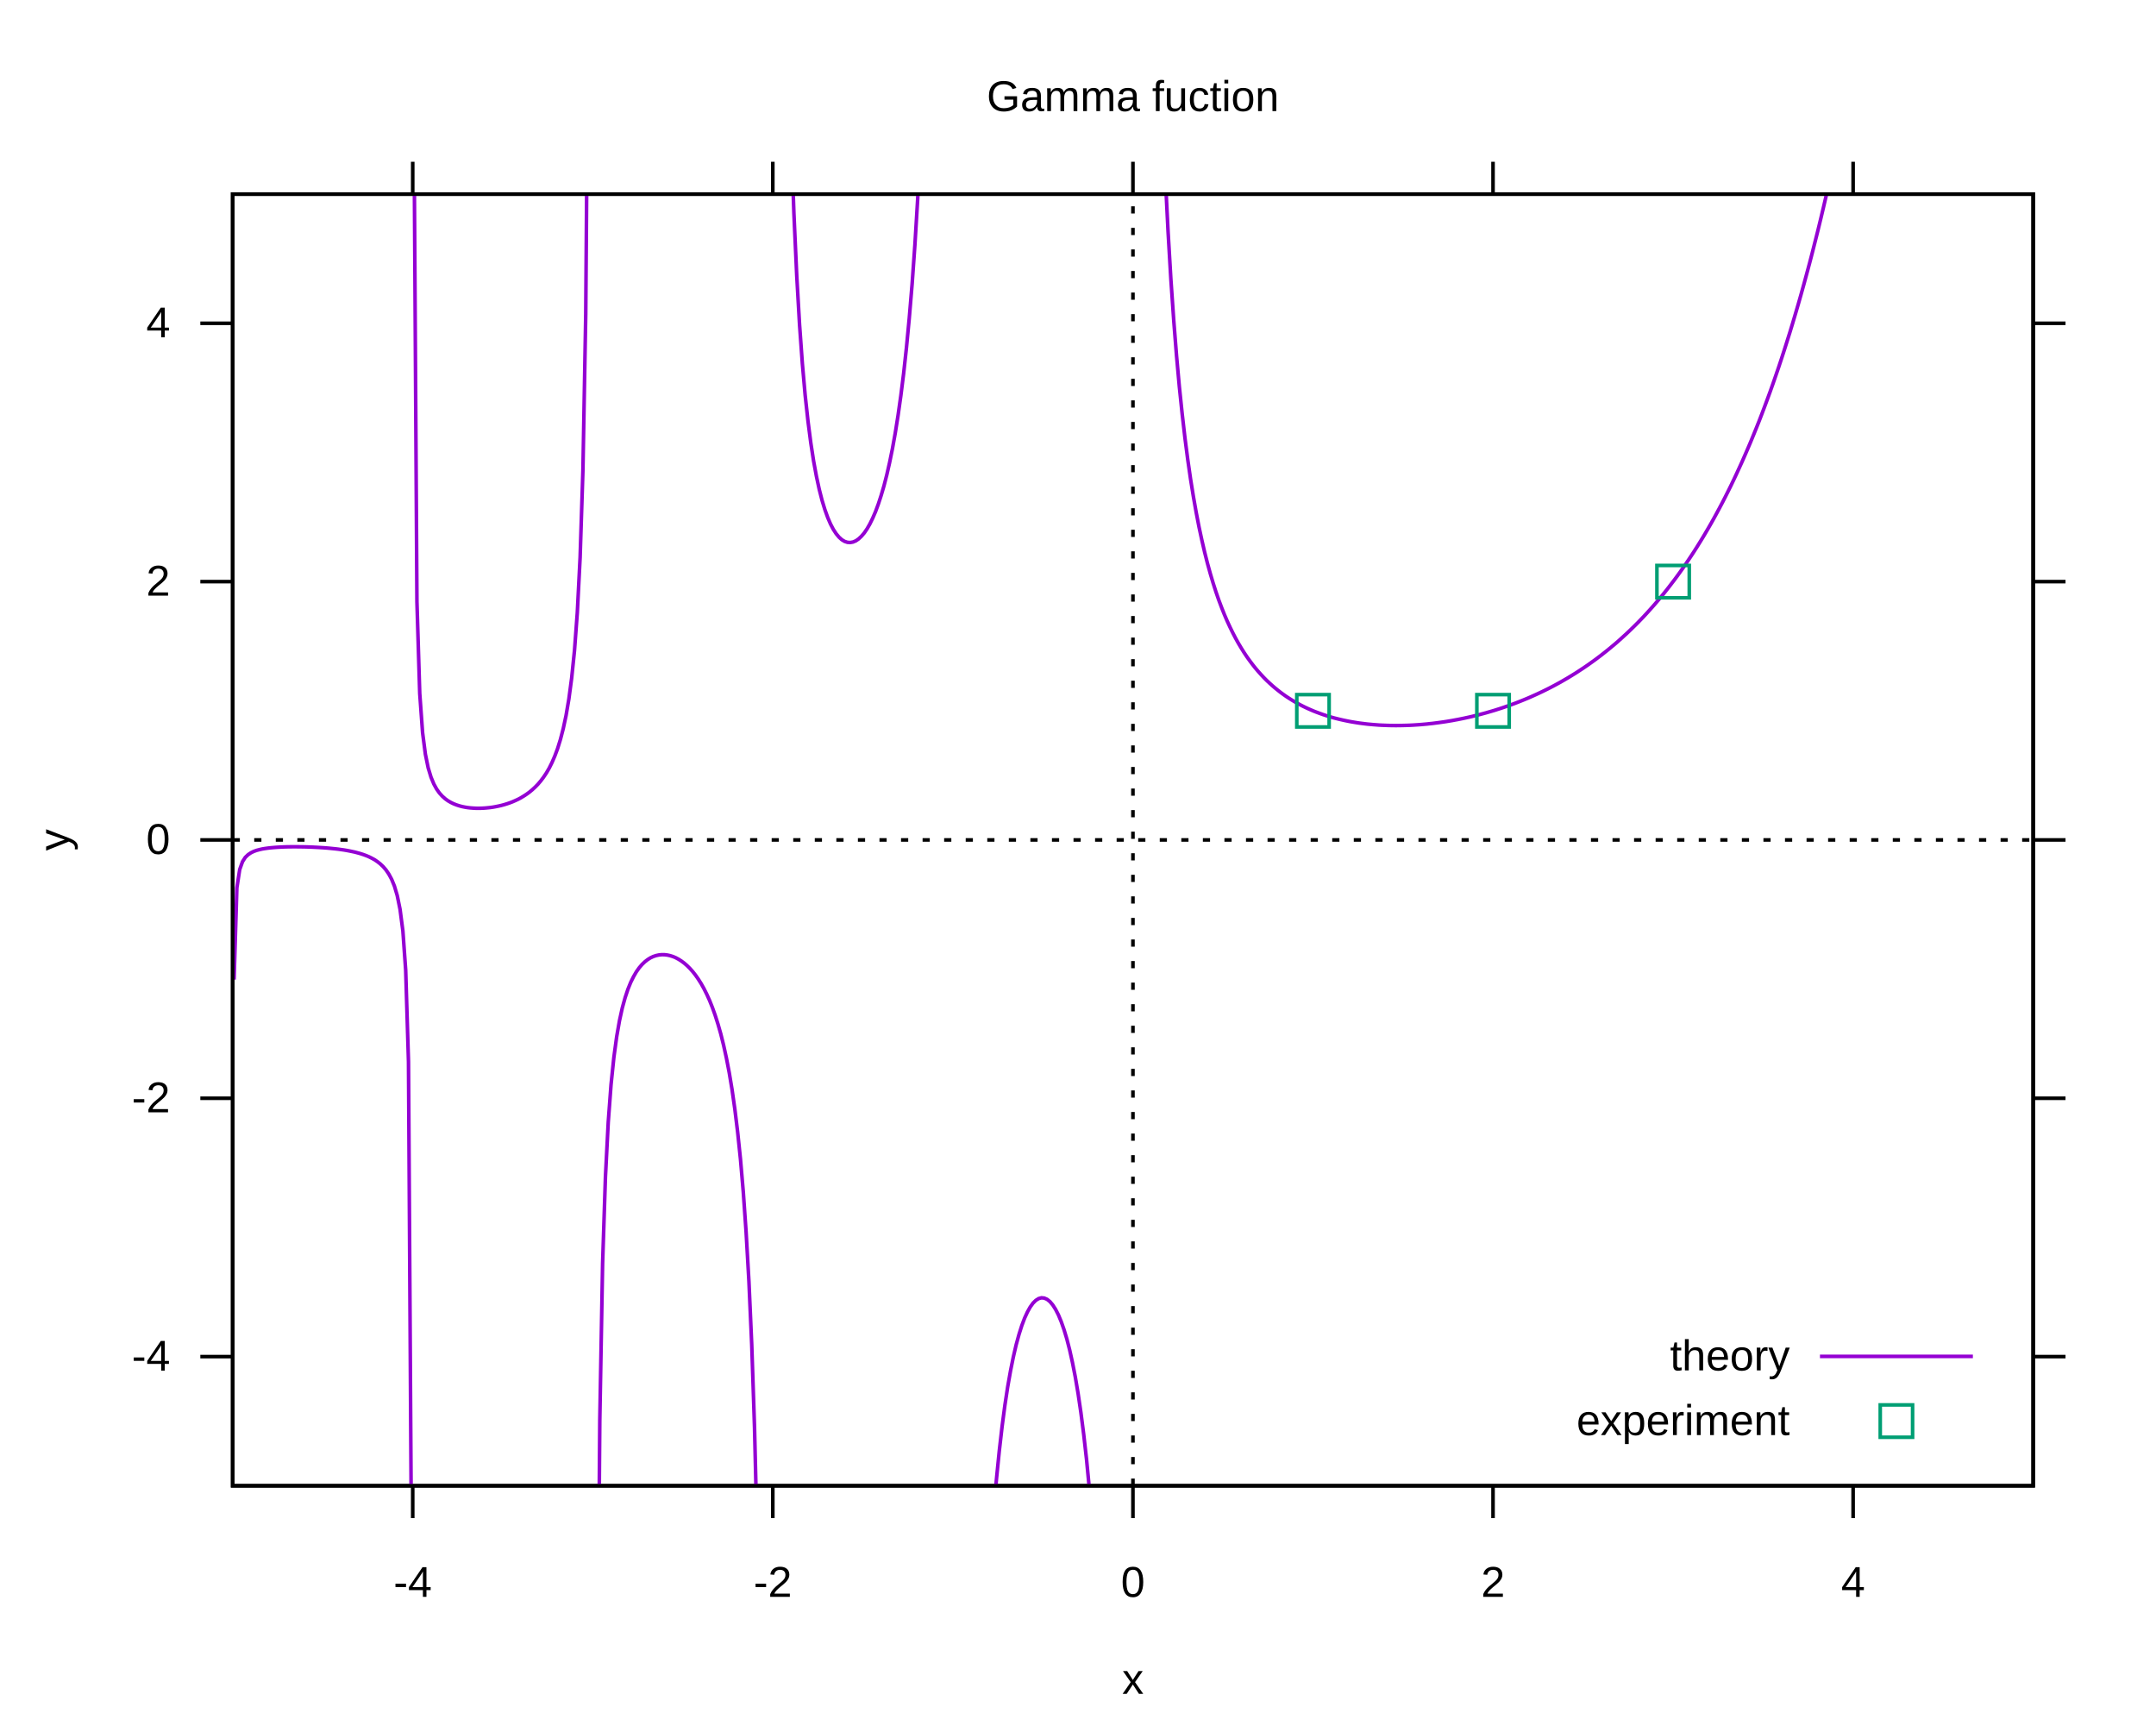
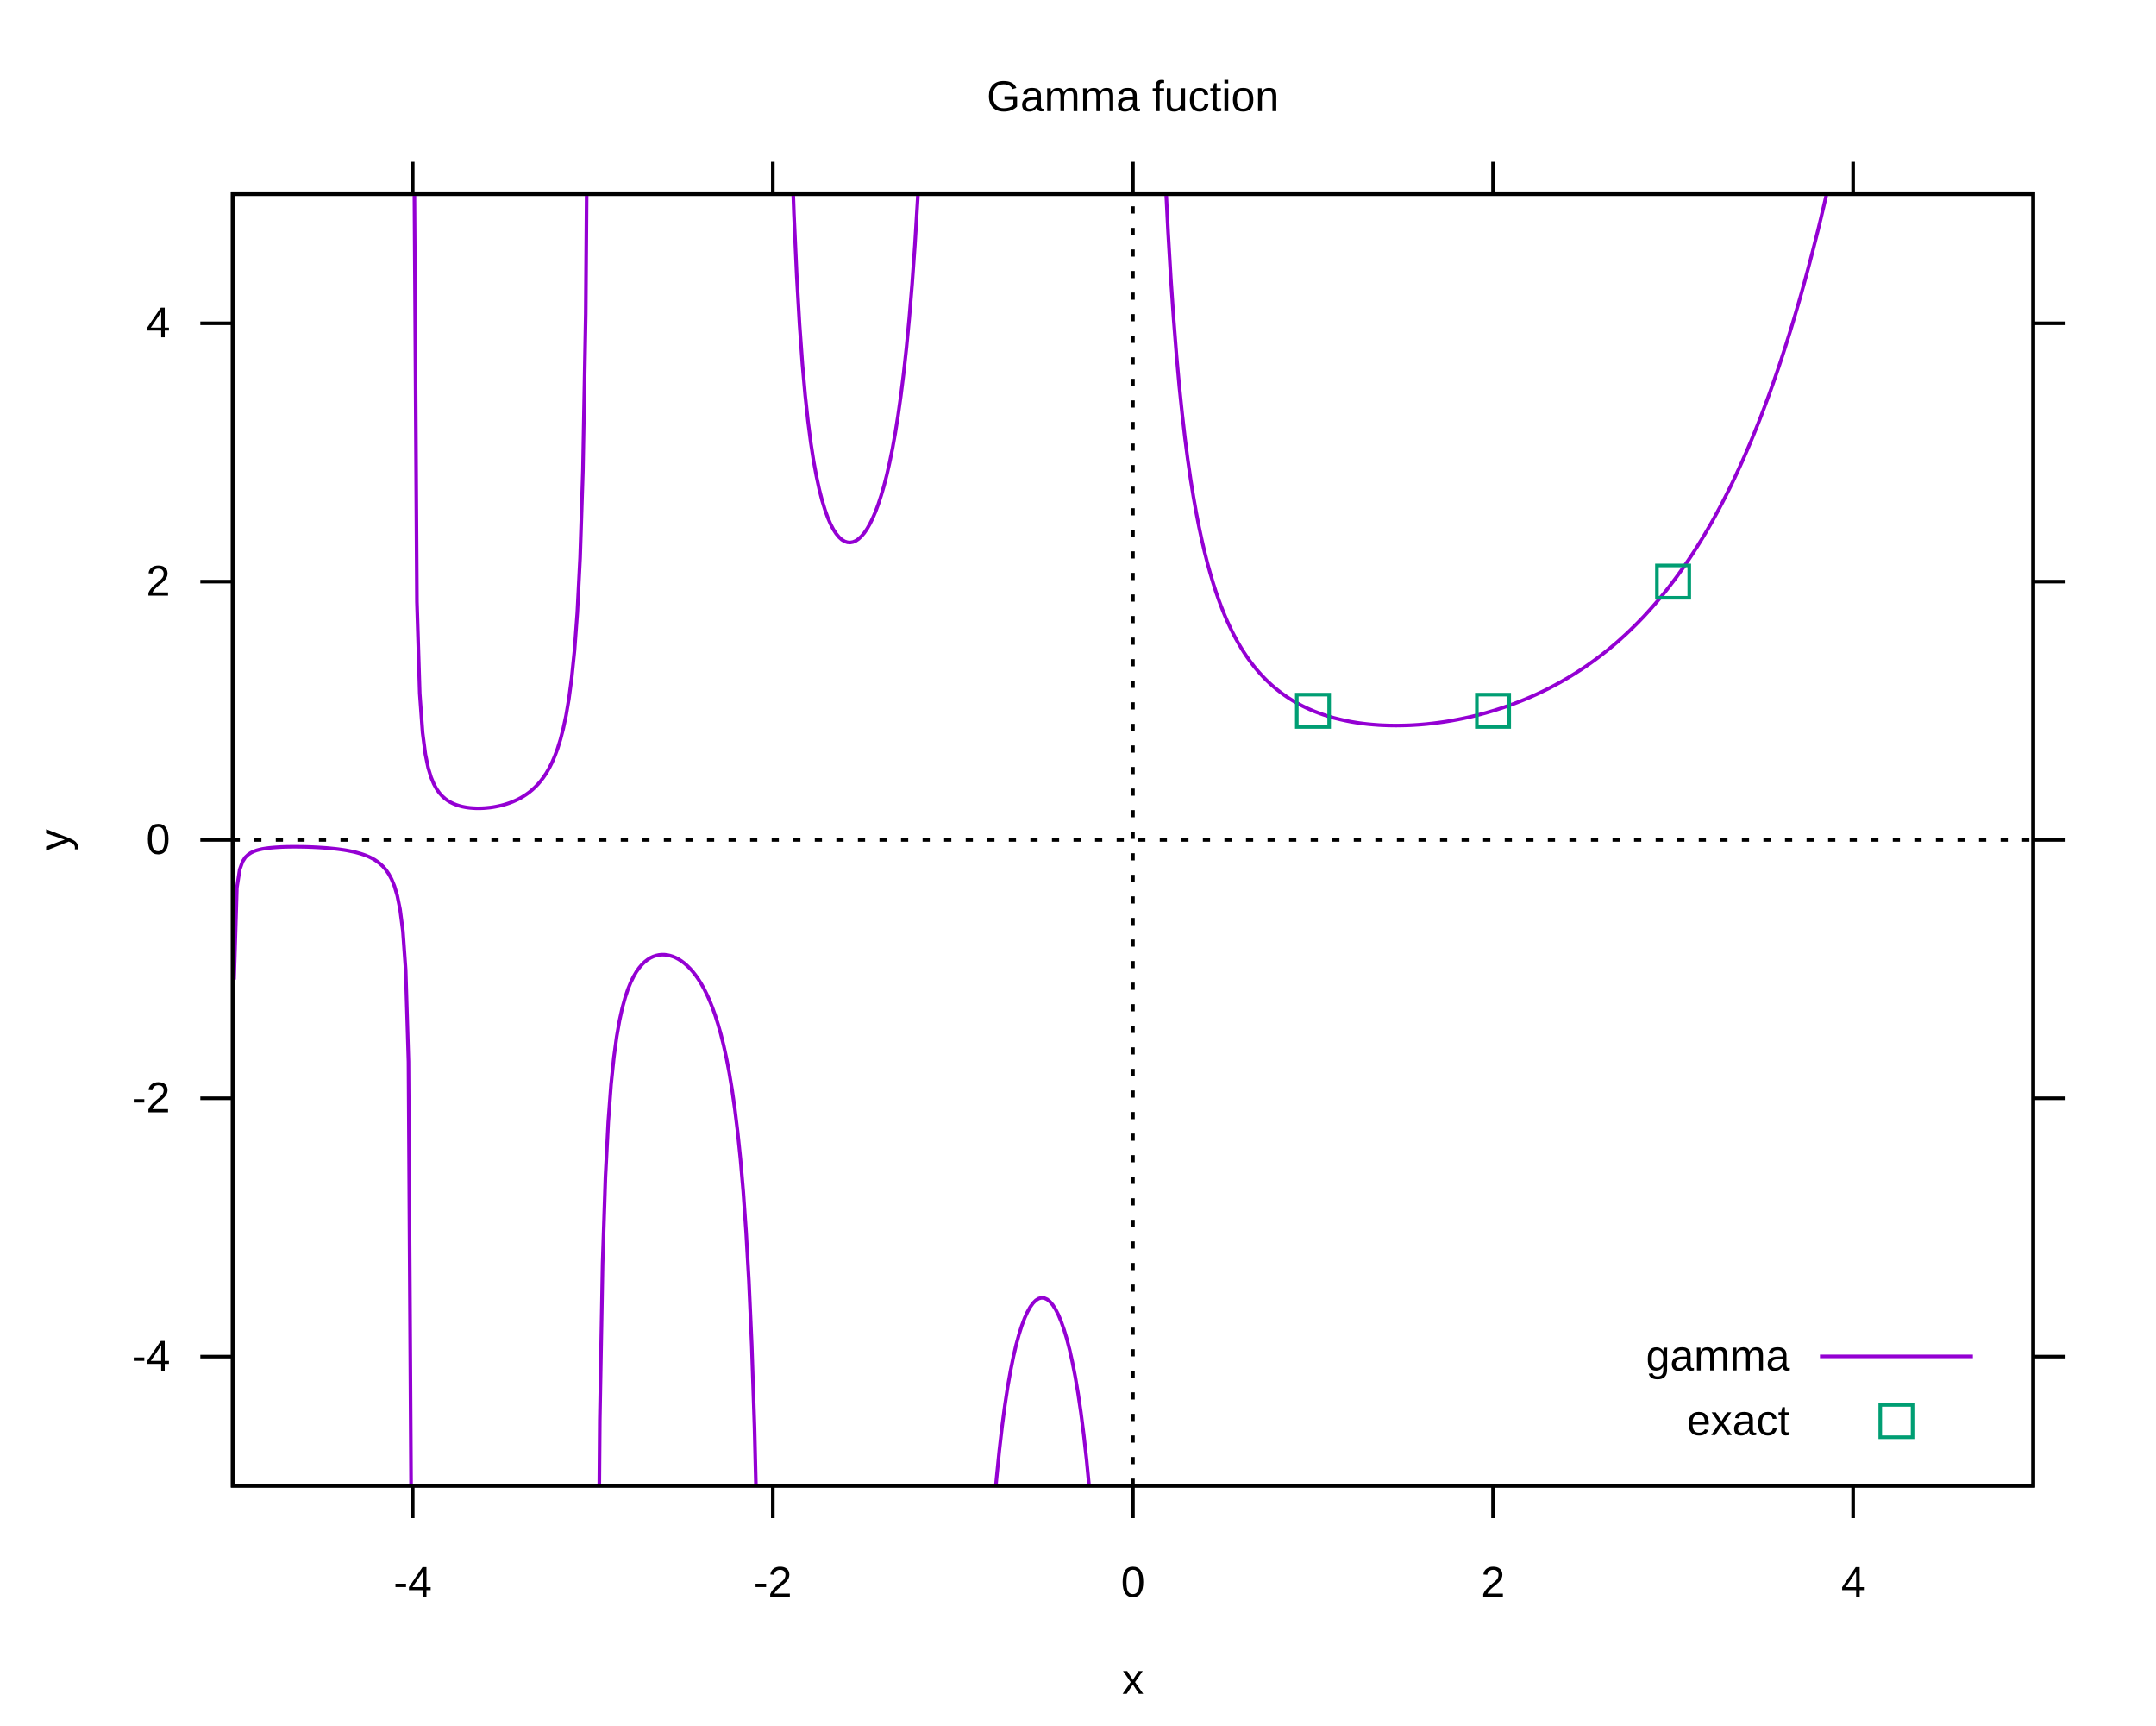
<svg xmlns="http://www.w3.org/2000/svg" xmlns:xlink="http://www.w3.org/1999/xlink" width="600" height="480" viewBox="0 0 600 480">
  <g id="gnuplot_canvas">
    <rect x="0" y="0" width="600" height="480" fill="none" />
    <defs>
      <circle id="gpDot" r="0.5" stroke-width="0.5" stroke="currentColor" />
      <path id="gpPt0" stroke-width="0.222" stroke="currentColor" d="M-1,0 h2 M0,-1 v2" />
      <path id="gpPt1" stroke-width="0.222" stroke="currentColor" d="M-1,-1 L1,1 M1,-1 L-1,1" />
      <path id="gpPt2" stroke-width="0.222" stroke="currentColor" d="M-1,0 L1,0 M0,-1 L0,1 M-1,-1 L1,1 M-1,1 L1,-1" />
      <rect id="gpPt3" stroke-width="0.222" stroke="currentColor" x="-1" y="-1" width="2" height="2" />
      <rect id="gpPt4" stroke-width="0.222" stroke="currentColor" fill="currentColor" x="-1" y="-1" width="2" height="2" />
      <circle id="gpPt5" stroke-width="0.222" stroke="currentColor" cx="0" cy="0" r="1" />
      <use xlink:href="#gpPt5" id="gpPt6" fill="currentColor" stroke="none" />
      <path id="gpPt7" stroke-width="0.222" stroke="currentColor" d="M0,-1.33 L-1.33,0.67 L1.33,0.67 z" />
      <use xlink:href="#gpPt7" id="gpPt8" fill="currentColor" stroke="none" />
      <use xlink:href="#gpPt7" id="gpPt9" stroke="currentColor" transform="rotate(180)" />
      <use xlink:href="#gpPt9" id="gpPt10" fill="currentColor" stroke="none" />
      <use xlink:href="#gpPt3" id="gpPt11" stroke="currentColor" transform="rotate(45)" />
      <use xlink:href="#gpPt11" id="gpPt12" fill="currentColor" stroke="none" />
      <path id="gpPt13" stroke-width="0.222" stroke="currentColor" d="M0,1.330 L1.265,0.411 L0.782,-1.067 L-0.782,-1.076 L-1.265,0.411 z" />
      <use xlink:href="#gpPt13" id="gpPt14" fill="currentColor" stroke="none" />
      <filter id="textbox" filterUnits="objectBoundingBox" x="0" y="0" height="1" width="1">
        <feFlood flood-color="white" flood-opacity="1" result="bgnd" />
        <feComposite in="SourceGraphic" in2="bgnd" operator="atop" />
      </filter>
      <filter id="greybox" filterUnits="objectBoundingBox" x="0" y="0" height="1" width="1">
        <feFlood flood-color="lightgrey" flood-opacity="1" result="grey" />
        <feComposite in="SourceGraphic" in2="grey" operator="atop" />
      </filter>
    </defs>
    <g fill="none" color="white" stroke="currentColor" stroke-width="1.00" stroke-linecap="butt" stroke-linejoin="miter">
</g>
    <g fill="none" color="black" stroke="currentColor" stroke-width="1.00" stroke-linecap="butt" stroke-linejoin="miter">
      <path stroke="black" d="M64.75,377.46 L55.75,377.46 M565.82,377.46 L574.82,377.46  " />
      <g transform="translate(47.36,381.36)" stroke="none" fill="black" font-family="Arial" font-size="12.00" text-anchor="end">
        <text>
          <tspan font-family="Arial">-4</tspan>
        </text>
      </g>
    </g>
    <g fill="none" color="black" stroke="currentColor" stroke-width="1.00" stroke-linecap="butt" stroke-linejoin="miter">
      <path stroke="black" d="M64.75,305.58 L55.75,305.58 M565.82,305.58 L574.82,305.58  " />
      <g transform="translate(47.36,309.48)" stroke="none" fill="black" font-family="Arial" font-size="12.00" text-anchor="end">
        <text>
          <tspan font-family="Arial">-2</tspan>
        </text>
      </g>
    </g>
    <g fill="none" color="black" stroke="currentColor" stroke-width="1.00" stroke-linecap="butt" stroke-linejoin="miter">
      <path stroke="black" d="M64.75,233.70 L55.75,233.70 M565.82,233.70 L574.82,233.70  " />
      <g transform="translate(47.36,237.60)" stroke="none" fill="black" font-family="Arial" font-size="12.00" text-anchor="end">
        <text>
          <tspan font-family="Arial"> 0</tspan>
        </text>
      </g>
    </g>
    <g fill="none" color="black" stroke="currentColor" stroke-width="1.00" stroke-linecap="butt" stroke-linejoin="miter">
      <path stroke="black" d="M64.75,161.83 L55.75,161.83 M565.82,161.83 L574.82,161.83  " />
      <g transform="translate(47.36,165.73)" stroke="none" fill="black" font-family="Arial" font-size="12.00" text-anchor="end">
        <text>
          <tspan font-family="Arial"> 2</tspan>
        </text>
      </g>
    </g>
    <g fill="none" color="black" stroke="currentColor" stroke-width="1.00" stroke-linecap="butt" stroke-linejoin="miter">
      <path stroke="black" d="M64.75,89.95 L55.75,89.95 M565.82,89.95 L574.82,89.95  " />
      <g transform="translate(47.36,93.85)" stroke="none" fill="black" font-family="Arial" font-size="12.00" text-anchor="end">
        <text>
          <tspan font-family="Arial"> 4</tspan>
        </text>
      </g>
    </g>
    <g fill="none" color="black" stroke="currentColor" stroke-width="1.00" stroke-linecap="butt" stroke-linejoin="miter">
      <path stroke="black" d="M114.86,413.40 L114.86,422.40 M114.86,54.01 L114.86,45.01  " />
      <g transform="translate(114.86,444.30)" stroke="none" fill="black" font-family="Arial" font-size="12.00" text-anchor="middle">
        <text>
          <tspan font-family="Arial">-4</tspan>
        </text>
      </g>
    </g>
    <g fill="none" color="black" stroke="currentColor" stroke-width="1.00" stroke-linecap="butt" stroke-linejoin="miter">
      <path stroke="black" d="M215.07,413.40 L215.07,422.40 M215.07,54.01 L215.07,45.01  " />
      <g transform="translate(215.07,444.30)" stroke="none" fill="black" font-family="Arial" font-size="12.00" text-anchor="middle">
        <text>
          <tspan font-family="Arial">-2</tspan>
        </text>
      </g>
    </g>
    <g fill="none" color="black" stroke="currentColor" stroke-width="1.00" stroke-linecap="butt" stroke-linejoin="miter">
      <path stroke="black" d="M315.29,413.40 L315.29,422.40 M315.29,54.01 L315.29,45.01  " />
      <g transform="translate(315.29,444.30)" stroke="none" fill="black" font-family="Arial" font-size="12.00" text-anchor="middle">
        <text>
          <tspan font-family="Arial"> 0</tspan>
        </text>
      </g>
    </g>
    <g fill="none" color="black" stroke="currentColor" stroke-width="1.00" stroke-linecap="butt" stroke-linejoin="miter">
      <path stroke="black" d="M415.50,413.40 L415.50,422.40 M415.50,54.01 L415.50,45.01  " />
      <g transform="translate(415.50,444.30)" stroke="none" fill="black" font-family="Arial" font-size="12.00" text-anchor="middle">
        <text>
          <tspan font-family="Arial"> 2</tspan>
        </text>
      </g>
    </g>
    <g fill="none" color="black" stroke="currentColor" stroke-width="1.00" stroke-linecap="butt" stroke-linejoin="miter">
      <path stroke="black" d="M515.71,413.40 L515.71,422.40 M515.71,54.01 L515.71,45.01  " />
      <g transform="translate(515.71,444.30)" stroke="none" fill="black" font-family="Arial" font-size="12.00" text-anchor="middle">
        <text>
          <tspan font-family="Arial"> 4</tspan>
        </text>
      </g>
    </g>
    <g fill="none" color="black" stroke="currentColor" stroke-width="1.00" stroke-linecap="butt" stroke-linejoin="miter">
</g>
    <g fill="none" color="gray" stroke="currentColor" stroke-width="1.00" stroke-linecap="butt" stroke-linejoin="miter">
      <path stroke="black" stroke-dasharray="2,4" d="M64.75,233.70 L565.82,233.70  " />
    </g>
    <g fill="none" color="gray" stroke="currentColor" stroke-width="1.00" stroke-linecap="butt" stroke-linejoin="miter">
      <path stroke="black" stroke-dasharray="2,4" d="M315.29,413.40 L315.29,54.01  " />
    </g>
    <g fill="none" color="black" stroke="currentColor" stroke-width="1.00" stroke-linecap="butt" stroke-linejoin="miter">
      <path stroke="black" d="M64.75,54.01 L64.75,413.40 L565.82,413.40 L565.82,54.01 L64.75,54.01 Z  " />
    </g>
    <g fill="none" color="black" stroke="currentColor" stroke-width="1.00" stroke-linecap="butt" stroke-linejoin="miter">
      <g transform="translate(19.18,233.71) rotate(270)" stroke="none" fill="black" font-family="Arial" font-size="12.00" text-anchor="middle">
        <text>
          <tspan font-family="Arial">y</tspan>
        </text>
      </g>
    </g>
    <g fill="none" color="black" stroke="currentColor" stroke-width="1.00" stroke-linecap="butt" stroke-linejoin="miter">
      <g transform="translate(315.28,471.30)" stroke="none" fill="black" font-family="Arial" font-size="12.00" text-anchor="middle">
        <text>
          <tspan font-family="Arial">x</tspan>
        </text>
      </g>
    </g>
    <g fill="none" color="black" stroke="currentColor" stroke-width="1.00" stroke-linecap="butt" stroke-linejoin="miter">
</g>
    <g id="gnuplot_plot_1">
      <g fill="none" color="black" stroke="currentColor" stroke-width="1.00" stroke-linecap="butt" stroke-linejoin="miter">
        <g transform="translate(498.09,381.30)" stroke="none" fill="black" font-family="Arial" font-size="12.00" text-anchor="end">
          <text>
-             <tspan font-family="Arial">theory</tspan>
+             <tspan font-family="Arial">gamma</tspan>
          </text>
        </g>
      </g>
      <g fill="none" color="black" stroke="currentColor" stroke-width="1.00" stroke-linecap="butt" stroke-linejoin="miter">
        <path stroke="rgb(148,   0, 211)" d="M506.48,377.40 L549.04,377.40 M65.14,272.56 L65.92,247.02 L66.71,241.92 L67.49,239.75 L68.27,238.54 L69.06,237.79   L69.84,237.27 L70.62,236.89 L71.40,236.61 L72.19,236.40 L72.97,236.22 L73.75,236.09 L74.54,235.98 L75.32,235.89   L76.10,235.82 L76.89,235.76 L77.67,235.71 L78.45,235.67 L79.23,235.64 L80.02,235.62 L80.80,235.61 L81.58,235.60   L82.37,235.60 L83.15,235.61 L83.93,235.62 L84.71,235.63 L85.50,235.65 L86.28,235.68 L87.06,235.71 L87.85,235.75   L88.63,235.79 L89.41,235.84 L90.19,235.89 L90.98,235.95 L91.76,236.02 L92.54,236.10 L93.33,236.18 L94.11,236.27   L94.89,236.38 L95.68,236.49 L96.46,236.62 L97.24,236.77 L98.02,236.93 L98.81,237.10 L99.59,237.31 L100.37,237.53   L101.16,237.79 L101.94,238.08 L102.72,238.41 L103.50,238.80 L104.29,239.24 L105.07,239.77 L105.85,240.39 L106.64,241.14   L107.42,242.05 L108.20,243.19 L108.99,244.65 L109.77,246.56 L110.55,249.19 L111.33,253.01 L112.12,259.04 L112.90,269.93   L113.68,295.43 L114.40,413.40 M115.33,54.01 L116.03,167.46 L116.81,192.95 L117.60,203.84 L118.38,209.85 L119.16,213.65   L119.95,216.25 L120.73,218.13 L121.51,219.55 L122.29,220.65 L123.08,221.52 L123.86,222.22 L124.64,222.79 L125.43,223.25   L126.21,223.63 L126.99,223.94 L127.78,224.20 L128.56,224.41 L129.34,224.57 L130.12,224.70 L130.91,224.79 L131.69,224.85   L132.47,224.89 L133.26,224.90 L134.04,224.88 L134.82,224.84 L135.60,224.77 L136.39,224.69 L137.17,224.58 L137.95,224.44   L138.74,224.28 L139.52,224.10 L140.30,223.89 L141.08,223.65 L141.87,223.38 L142.65,223.08 L143.43,222.74 L144.22,222.37   L145.00,221.95 L145.78,221.48 L146.57,220.96 L147.35,220.39 L148.13,219.74 L148.91,219.02 L149.70,218.21 L150.48,217.29   L151.26,216.26 L152.05,215.08 L152.83,213.74 L153.61,212.18 L154.39,210.38 L155.18,208.27 L155.96,205.76 L156.74,202.75   L157.53,199.08 L158.31,194.50 L159.09,188.66 L159.88,180.98 L160.66,170.44 L161.44,155.13 L162.22,130.99 L163.01,87.37   L163.26,54.01 M166.78,413.40 L166.92,395.13 L167.70,351.55 L168.49,327.45 L169.27,312.22 L170.05,301.76 L170.84,294.16   L171.62,288.43 L172.40,283.98 L173.18,280.44 L173.97,277.58 L174.75,275.24 L175.53,273.31 L176.32,271.72 L177.10,270.38   L177.88,269.28 L178.67,268.36 L179.45,267.61 L180.23,267.00 L181.01,266.51 L181.80,266.14 L182.58,265.88 L183.36,265.71   L184.15,265.63 L184.93,265.64 L185.71,265.73 L186.49,265.90 L187.28,266.15 L188.06,266.48 L188.84,266.90 L189.63,267.40   L190.41,267.98 L191.19,268.66 L191.97,269.43 L192.76,270.31 L193.54,271.30 L194.32,272.41 L195.11,273.66 L195.89,275.05   L196.67,276.60 L197.46,278.34 L198.24,280.29 L199.02,282.47 L199.80,284.92 L200.59,287.68 L201.37,290.81 L202.15,294.37   L202.94,298.45 L203.72,303.14 L204.50,308.59 L205.28,314.98 L206.07,322.55 L206.85,331.64 L207.63,342.73 L208.42,356.52   L209.20,374.11 L209.98,397.24 L210.37,413.40 M220.75,54.01 L220.94,59.41 L221.73,76.79 L222.51,90.35 L223.29,101.17   L224.07,109.97 L224.86,117.21 L225.64,123.23 L226.42,128.29 L227.21,132.55 L227.99,136.16 L228.77,139.21 L229.56,141.80   L230.34,143.97 L231.12,145.79 L231.90,147.28 L232.69,148.49 L233.47,149.44 L234.25,150.15 L235.04,150.63 L235.82,150.89   L236.60,150.95 L237.38,150.81 L238.17,150.48 L238.95,149.94 L239.73,149.21 L240.52,148.28 L241.30,147.14 L242.08,145.78   L242.86,144.19 L243.65,142.36 L244.43,140.26 L245.21,137.88 L246.00,135.19 L246.78,132.16 L247.56,128.74 L248.35,124.89   L249.13,120.56 L249.91,115.67 L250.69,110.15 L251.48,103.87 L252.26,96.73 L253.04,88.54 L253.83,79.10 L254.61,68.14   L255.39,55.29 L255.45,54.01 M277.14,413.40 L277.31,411.52 L278.10,403.65 L278.88,396.85 L279.66,390.96 L280.44,385.83   L281.23,381.38 L282.01,377.52 L282.79,374.17 L283.58,371.29 L284.36,368.83 L285.14,366.76 L285.93,365.04 L286.71,363.65   L287.49,362.57 L288.27,361.80 L289.06,361.31 L289.84,361.10 L290.62,361.18 L291.41,361.53 L292.19,362.16 L292.97,363.08   L293.75,364.30 L294.54,365.84 L295.32,367.71 L296.10,369.93 L296.89,372.54 L297.67,375.57 L298.45,379.07 L299.24,383.09   L300.02,387.70 L300.80,392.98 L301.58,399.04 L302.37,406.00 L303.08,413.40 M324.54,54.01 L325.07,64.52 L325.85,77.75   L326.64,89.11 L327.42,98.96 L328.20,107.57 L328.99,115.17 L329.77,121.91 L330.55,127.93 L331.33,133.33 L332.12,138.21   L332.90,142.62 L333.68,146.64 L334.47,150.31 L335.25,153.67 L336.03,156.75 L336.82,159.60 L337.60,162.22 L338.38,164.66   L339.16,166.91 L339.95,169.01 L340.73,170.97 L341.51,172.79 L342.30,174.49 L343.08,176.09 L343.86,177.59 L344.64,178.99   L345.43,180.31 L346.21,181.56 L346.99,182.73 L347.78,183.83 L348.56,184.87 L349.34,185.86 L350.13,186.79 L350.91,187.66   L351.69,188.50 L352.47,189.29 L353.26,190.03 L354.04,190.74 L354.82,191.41 L355.61,192.05 L356.39,192.66 L357.17,193.23   L357.95,193.78 L358.74,194.29 L359.52,194.79 L360.30,195.25 L361.09,195.70 L361.87,196.12 L362.65,196.52 L363.43,196.90   L364.22,197.26 L365.00,197.60 L365.78,197.93 L366.57,198.23 L367.35,198.52 L368.13,198.80 L368.92,199.06 L369.70,199.31   L370.48,199.54 L371.26,199.76 L372.05,199.96 L372.83,200.15 L373.61,200.33 L374.40,200.50 L375.18,200.66 L375.96,200.81   L376.74,200.94 L377.53,201.07 L378.31,201.19 L379.09,201.29 L379.88,201.39 L380.66,201.48 L381.44,201.55 L382.22,201.62   L383.01,201.68 L383.79,201.74 L384.57,201.78 L385.36,201.81 L386.14,201.84 L386.92,201.86 L387.71,201.87 L388.49,201.88   L389.27,201.87 L390.05,201.86 L390.84,201.84 L391.62,201.82 L392.40,201.79 L393.19,201.75 L393.97,201.70 L394.75,201.65   L395.53,201.59 L396.32,201.52 L397.10,201.45 L397.88,201.36 L398.67,201.28 L399.45,201.18 L400.23,201.08 L401.01,200.97   L401.80,200.86 L402.58,200.74 L403.36,200.61 L404.15,200.48 L404.93,200.33 L405.71,200.19 L406.50,200.03 L407.28,199.87   L408.06,199.70 L408.84,199.53 L409.63,199.35 L410.41,199.16 L411.19,198.96 L411.98,198.76 L412.76,198.55 L413.54,198.34   L414.32,198.11 L415.11,197.88 L415.89,197.65 L416.67,197.40 L417.46,197.15 L418.24,196.89 L419.02,196.62 L419.81,196.35   L420.59,196.07 L421.37,195.78 L422.15,195.48 L422.94,195.17 L423.72,194.86 L424.50,194.54 L425.29,194.21 L426.07,193.87   L426.85,193.52 L427.63,193.17 L428.42,192.80 L429.20,192.43 L429.98,192.05 L430.77,191.66 L431.55,191.26 L432.33,190.85   L433.11,190.43 L433.90,190.00 L434.68,189.56 L435.46,189.11 L436.25,188.65 L437.03,188.18 L437.81,187.70 L438.60,187.21   L439.38,186.70 L440.16,186.19 L440.94,185.67 L441.73,185.13 L442.51,184.58 L443.29,184.02 L444.08,183.45 L444.86,182.86   L445.64,182.27 L446.42,181.65 L447.21,181.03 L447.99,180.39 L448.77,179.74 L449.56,179.08 L450.34,178.40 L451.12,177.70   L451.90,176.99 L452.69,176.27 L453.47,175.53 L454.25,174.77 L455.04,174.00 L455.82,173.22 L456.60,172.41 L457.39,171.59   L458.17,170.75 L458.95,169.89 L459.73,169.02 L460.52,168.12 L461.30,167.21 L462.08,166.28 L462.87,165.32 L463.65,164.35   L464.43,163.36 L465.21,162.34 L466.00,161.31 L466.78,160.25 L467.56,159.17 L468.35,158.06 L469.13,156.93 L469.91,155.78   L470.69,154.61 L471.48,153.40 L472.26,152.18 L473.04,150.92 L473.83,149.64 L474.61,148.33 L475.39,147.00 L476.18,145.63   L476.96,144.24 L477.74,142.81 L478.52,141.36 L479.31,139.87 L480.09,138.35 L480.87,136.80 L481.66,135.21 L482.44,133.59   L483.22,131.93 L484.00,130.24 L484.79,128.51 L485.57,126.74 L486.35,124.94 L487.14,123.09 L487.92,121.20 L488.70,119.28   L489.49,117.31 L490.27,115.29 L491.05,113.23 L491.83,111.13 L492.62,108.98 L493.40,106.78 L494.18,104.53 L494.97,102.23   L495.75,99.88 L496.53,97.48 L497.31,95.02 L498.10,92.51 L498.88,89.94 L499.66,87.32 L500.45,84.63 L501.23,81.89   L502.01,79.08 L502.79,76.21 L503.58,73.27 L504.36,70.27 L505.14,67.19 L505.93,64.05 L506.71,60.84 L507.49,57.55   L508.28,54.18 L508.31,54.01  " />
      </g>
    </g>
    <g id="gnuplot_plot_2">
      <g fill="none" color="black" stroke="currentColor" stroke-width="1.00" stroke-linecap="butt" stroke-linejoin="miter">
        <g transform="translate(498.09,399.30)" stroke="none" fill="black" font-family="Arial" font-size="12.00" text-anchor="end">
          <text>
-             <tspan font-family="Arial">experiment</tspan>
+             <tspan font-family="Arial">exact</tspan>
          </text>
        </g>
      </g>
      <g fill="none" color="black" stroke="currentColor" stroke-width="1.00" stroke-linecap="butt" stroke-linejoin="miter">
        <use xlink:href="#gpPt3" transform="translate(365.39,197.77) scale(4.50)" color="rgb(  0, 158, 115)" />
        <use xlink:href="#gpPt3" transform="translate(415.50,197.77) scale(4.50)" color="rgb(  0, 158, 115)" />
        <use xlink:href="#gpPt3" transform="translate(465.61,161.83) scale(4.50)" color="rgb(  0, 158, 115)" />
        <use xlink:href="#gpPt3" transform="translate(527.76,395.40) scale(4.50)" color="rgb(  0, 158, 115)" />
      </g>
    </g>
    <g fill="none" color="white" stroke="rgb(  0, 158, 115)" stroke-width="2.00" stroke-linecap="butt" stroke-linejoin="miter">
</g>
    <g fill="none" color="black" stroke="currentColor" stroke-width="2.00" stroke-linecap="butt" stroke-linejoin="miter">
</g>
    <g fill="none" color="black" stroke="black" stroke-width="1.00" stroke-linecap="butt" stroke-linejoin="miter">
</g>
    <g fill="none" color="black" stroke="currentColor" stroke-width="1.00" stroke-linecap="butt" stroke-linejoin="miter">
      <path stroke="black" d="M64.75,54.01 L64.75,413.40 L565.82,413.40 L565.82,54.01 L64.75,54.01 Z  " />
    </g>
    <g fill="none" color="black" stroke="currentColor" stroke-width="1.00" stroke-linecap="butt" stroke-linejoin="miter">
      <g transform="translate(315.28,30.91)" stroke="none" fill="black" font-family="Arial" font-size="12.00" text-anchor="middle">
        <text>
          <tspan font-family="Arial">Gamma fuction</tspan>
        </text>
      </g>
    </g>
    <g fill="none" color="black" stroke="currentColor" stroke-width="1.00" stroke-linecap="butt" stroke-linejoin="miter">
</g>
  </g>
</svg>
